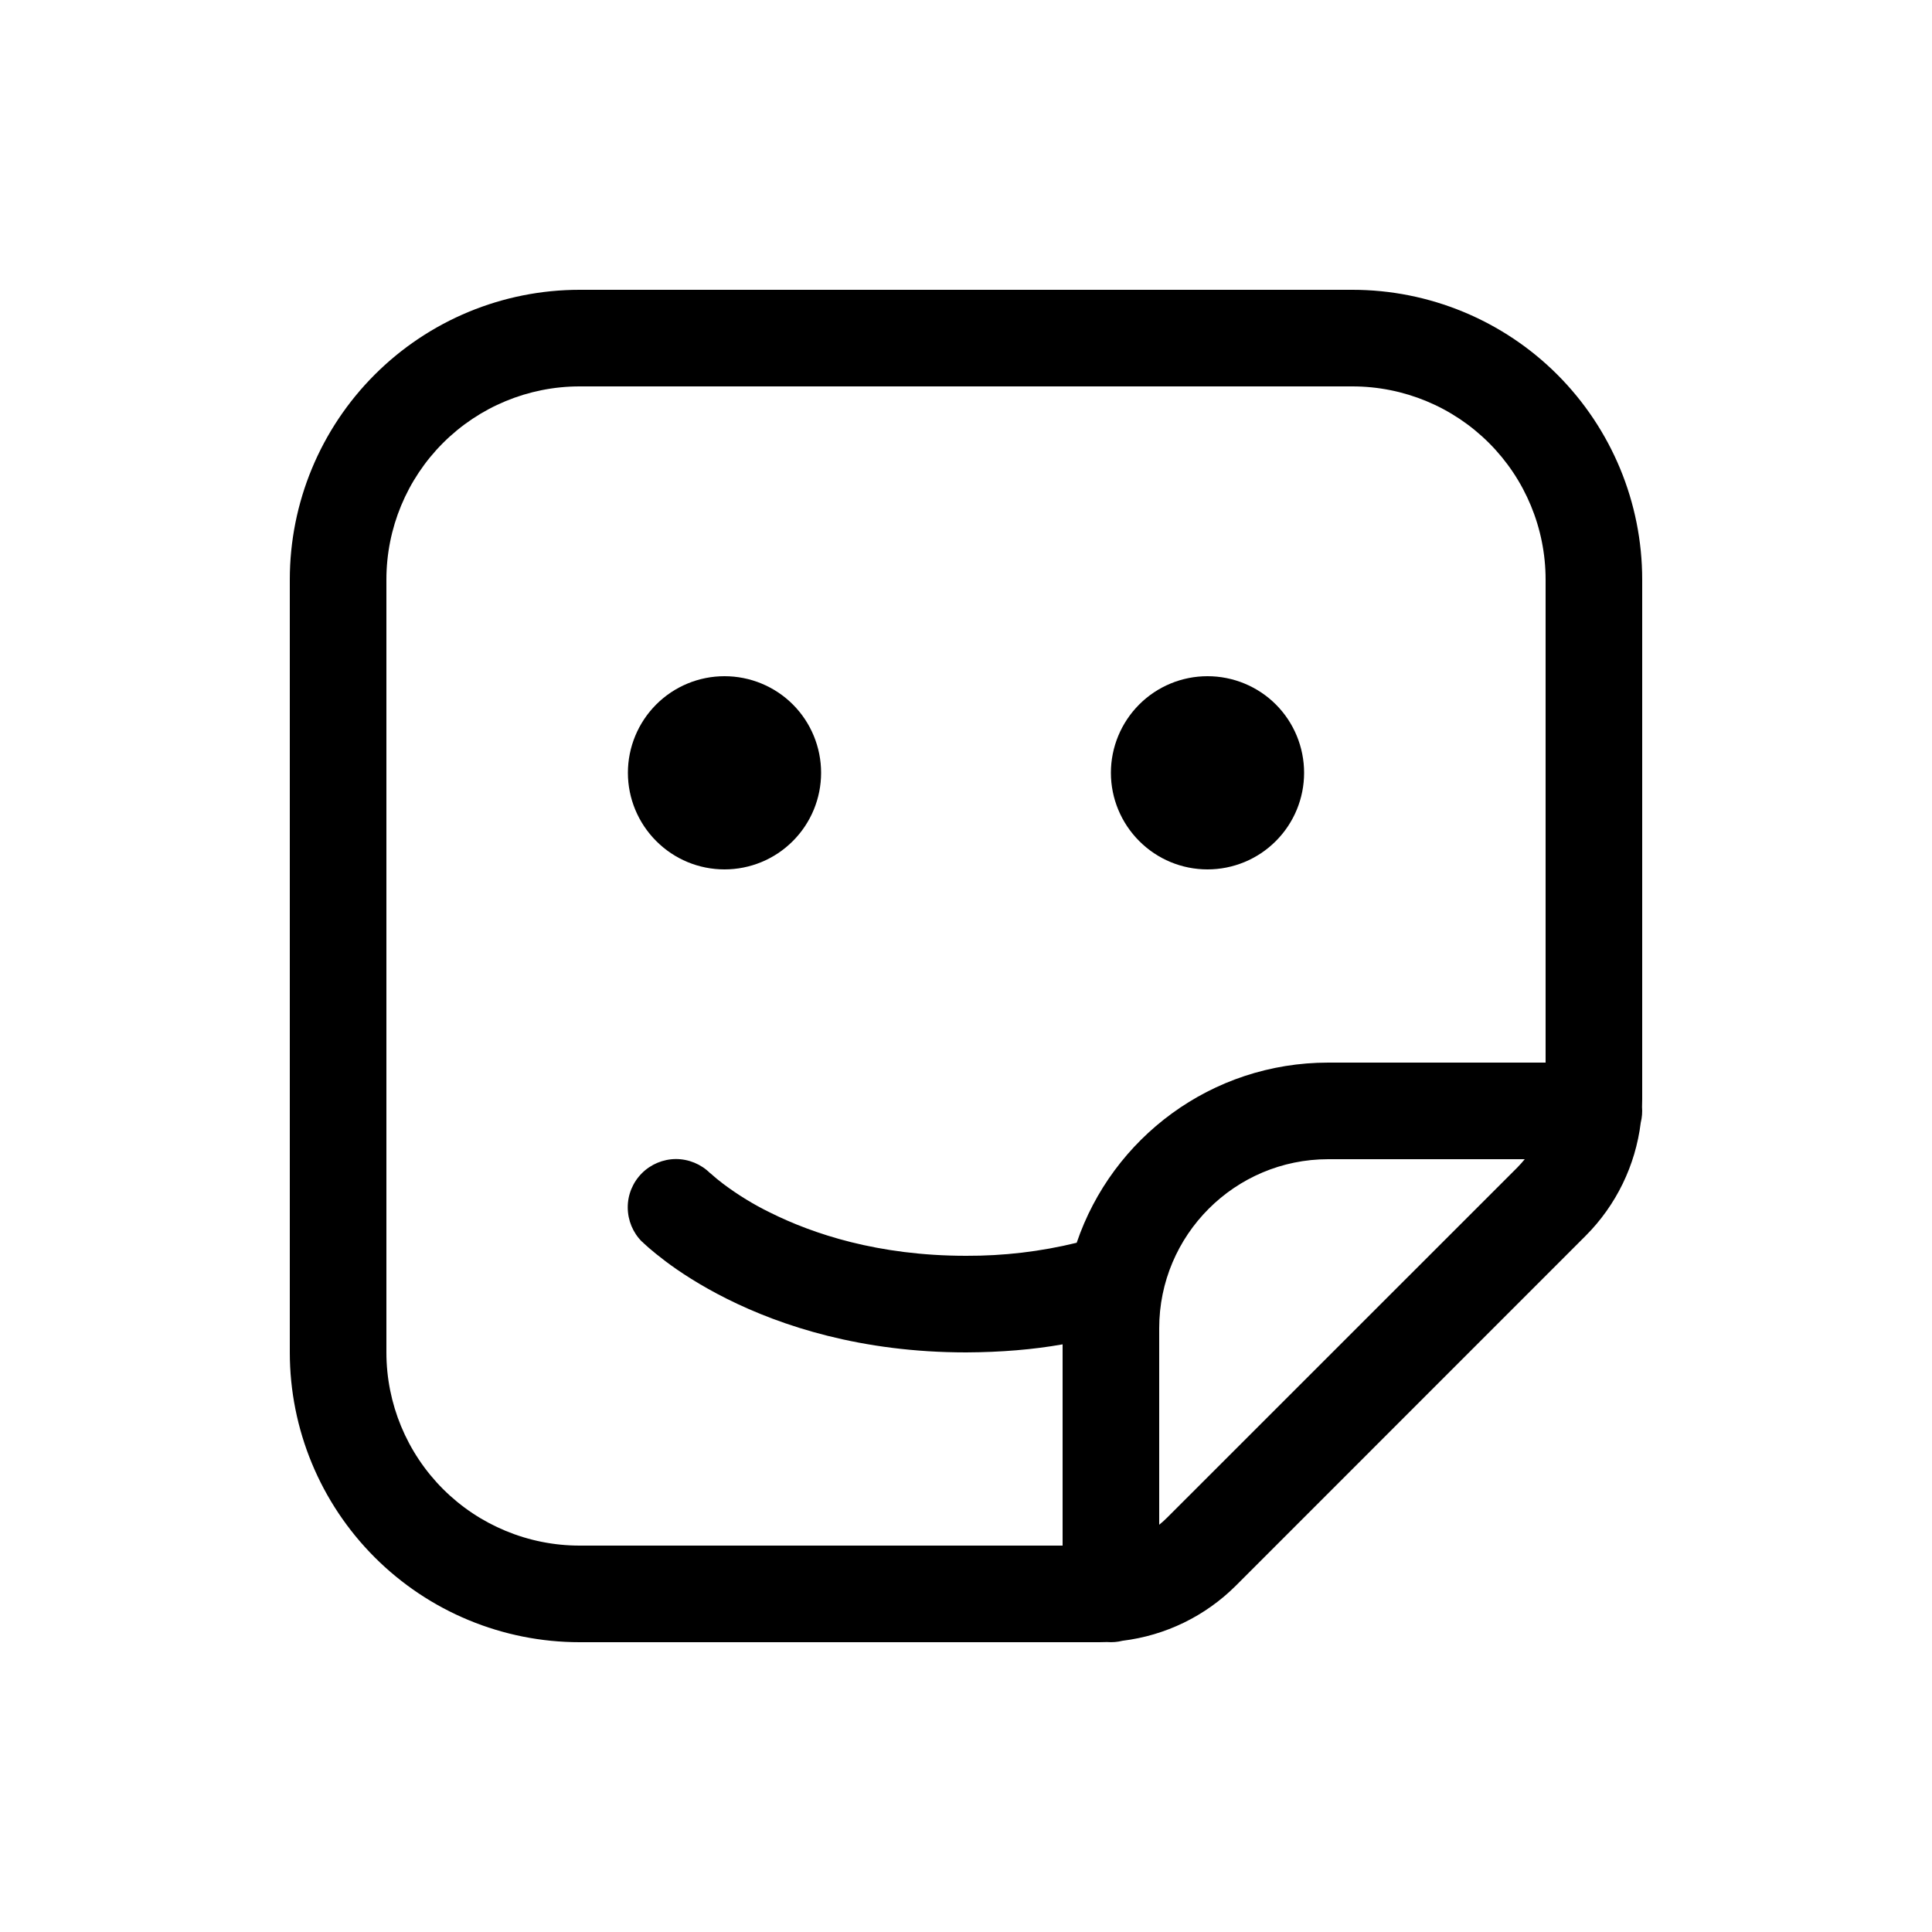
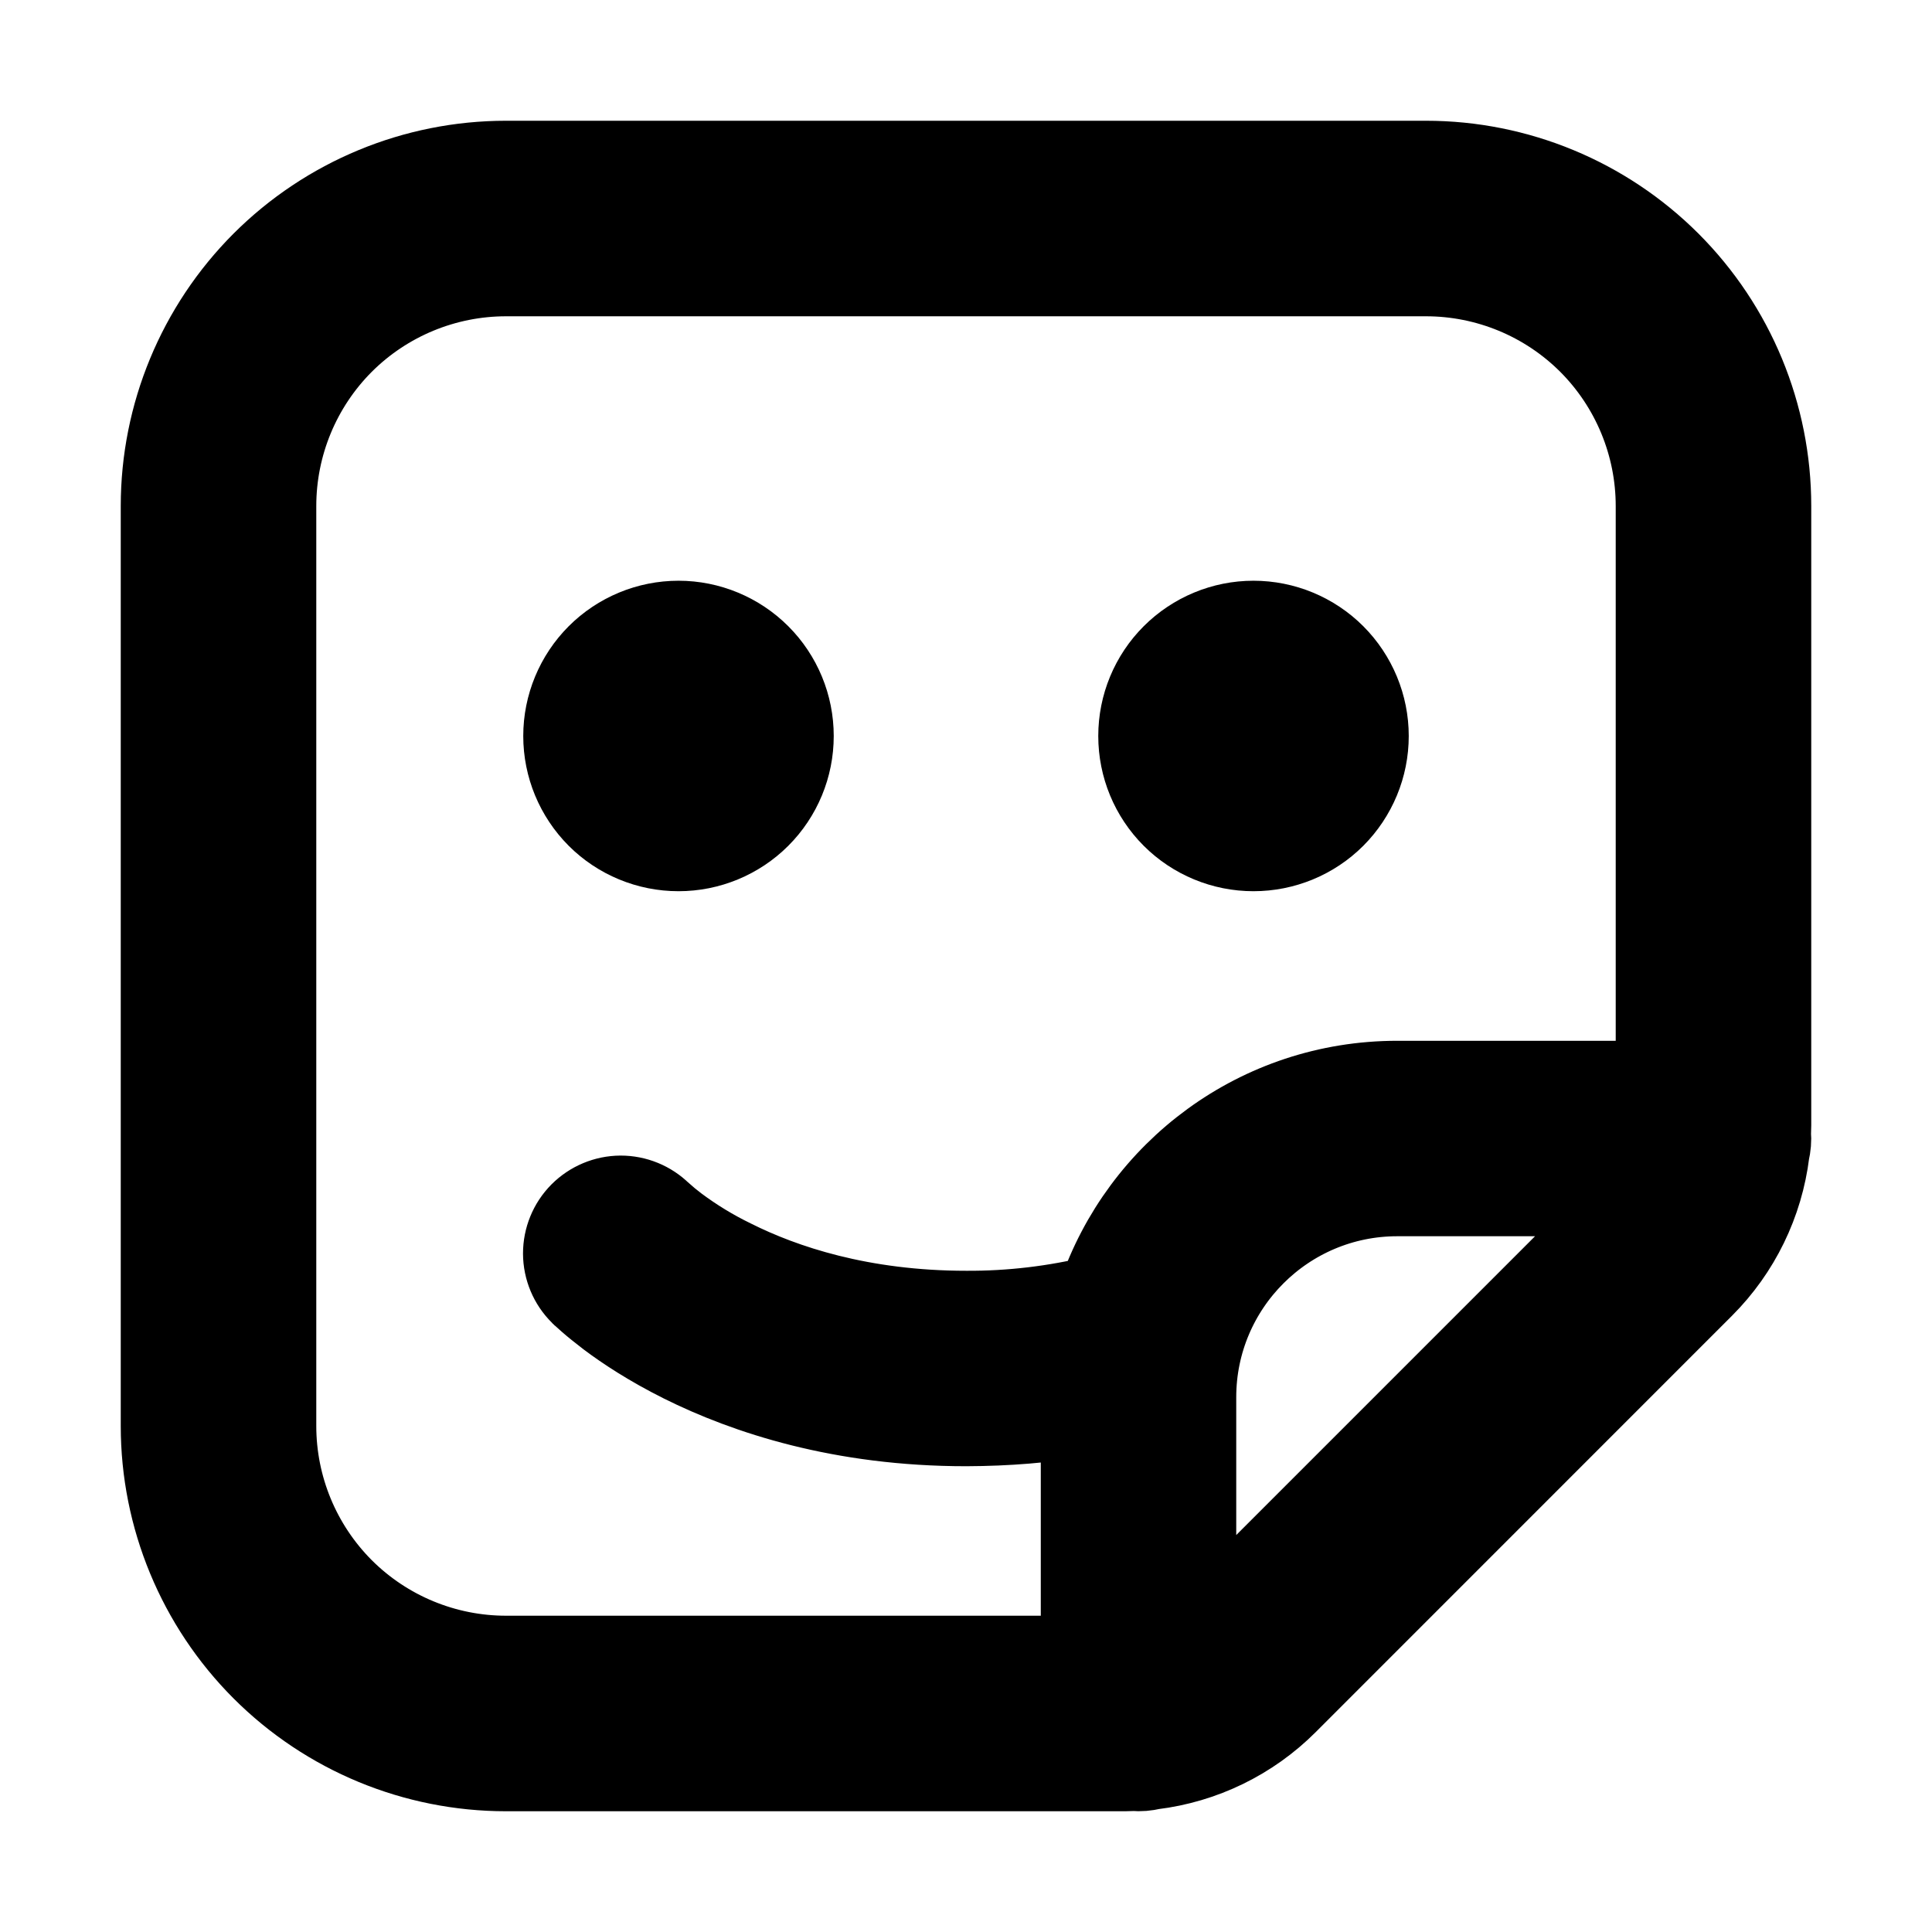
<svg xmlns="http://www.w3.org/2000/svg" width="24" height="24" viewBox="0 0 24 24" fill="none">
-   <path d="M9 10.8C9.318 10.8 9.624 10.674 9.849 10.448C10.074 10.223 10.2 9.918 10.2 9.6C10.2 9.282 10.074 8.976 9.849 8.751C9.624 8.526 9.318 8.4 9 8.4C8.682 8.4 8.377 8.526 8.152 8.751C7.927 8.976 7.8 9.282 7.8 9.6C7.8 9.918 7.927 10.223 8.152 10.448C8.377 10.674 8.682 10.8 9 10.8ZM16.2 9.6C16.2 9.918 16.074 10.223 15.849 10.448C15.624 10.674 15.318 10.8 15 10.8C14.682 10.8 14.377 10.674 14.152 10.448C13.927 10.223 13.8 9.918 13.8 9.6C13.8 9.282 13.927 8.976 14.152 8.751C14.377 8.526 14.682 8.4 15 8.4C15.318 8.4 15.624 8.526 15.849 8.751C16.074 8.976 16.2 9.282 16.2 9.6ZM3.6 7.2V16.8C3.6 17.755 3.979 18.67 4.655 19.346C5.33 20.021 6.245 20.4 7.2 20.4H13.655L13.751 20.398C13.816 20.403 13.882 20.398 13.945 20.382C14.477 20.317 14.972 20.077 15.352 19.698L19.697 15.352C20.076 14.973 20.317 14.477 20.382 13.945C20.398 13.882 20.403 13.816 20.398 13.751L20.4 13.655V7.2C20.4 6.245 20.021 5.33 19.346 4.654C18.671 3.979 17.755 3.6 16.8 3.6H7.2C6.245 3.6 5.33 3.979 4.655 4.654C3.979 5.33 3.6 6.245 3.6 7.2ZM19.2 7.2V13.2H16.5C15.048 13.2 13.817 14.136 13.375 15.438C12.926 15.548 12.465 15.602 12.002 15.6C10.905 15.6 10.095 15.326 9.569 15.064C9.363 14.964 9.168 14.844 8.985 14.707C8.929 14.665 8.876 14.621 8.825 14.575L8.821 14.573C8.708 14.461 8.555 14.398 8.396 14.398C8.237 14.399 8.084 14.463 7.972 14.576C7.86 14.689 7.797 14.842 7.798 15.001C7.799 15.16 7.862 15.313 7.975 15.425L7.978 15.426L7.98 15.428L7.986 15.434L8.004 15.451L8.062 15.503C8.11 15.545 8.178 15.6 8.266 15.667C8.441 15.799 8.697 15.968 9.033 16.136C9.706 16.472 10.698 16.8 12.002 16.8C12.434 16.798 12.834 16.765 13.2 16.7V19.2H7.2C6.564 19.2 5.953 18.947 5.503 18.497C5.053 18.047 4.8 17.436 4.8 16.8V7.2C4.8 6.563 5.053 5.953 5.503 5.503C5.953 5.053 6.564 4.8 7.2 4.8H16.8C17.437 4.8 18.047 5.053 18.497 5.503C18.947 5.953 19.2 6.563 19.2 7.2ZM14.503 18.848C14.471 18.881 14.436 18.912 14.4 18.941V16.5C14.4 15.341 15.341 14.4 16.5 14.4H18.941C18.912 14.436 18.881 14.47 18.849 14.503L14.503 18.848Z" fill="black" />
+   <path d="M8.429 10.571C8.807 10.571 9.171 10.421 9.439 10.153C9.707 9.885 9.857 9.522 9.857 9.143C9.857 8.764 9.707 8.401 9.439 8.133C9.171 7.865 8.807 7.714 8.429 7.714C8.05 7.714 7.686 7.865 7.418 8.133C7.151 8.401 7 8.764 7 9.143C7 9.522 7.151 9.885 7.418 10.153C7.686 10.421 8.05 10.571 8.429 10.571ZM17 9.143C17 9.522 16.849 9.885 16.582 10.153C16.314 10.421 15.95 10.571 15.571 10.571C15.193 10.571 14.829 10.421 14.561 10.153C14.293 9.885 14.143 9.522 14.143 9.143C14.143 8.764 14.293 8.401 14.561 8.133C14.829 7.865 15.193 7.714 15.571 7.714C15.95 7.714 16.314 7.865 16.582 8.133C16.849 8.401 17 8.764 17 9.143ZM2 6.286V17.714C2 18.851 2.452 19.941 3.255 20.745C4.059 21.549 5.149 22 6.286 22H13.97L14.084 21.997C14.162 22.004 14.24 21.997 14.316 21.979C14.949 21.902 15.539 21.615 15.99 21.164L21.163 15.99C21.614 15.539 21.901 14.949 21.979 14.316C21.997 14.24 22.004 14.162 21.997 14.084L22 13.97V6.286C22 5.149 21.549 4.059 20.745 3.255C19.941 2.452 18.851 2 17.714 2H6.286C5.149 2 4.059 2.452 3.255 3.255C2.452 4.059 2 5.149 2 6.286ZM20.571 6.286V13.429H17.357C15.629 13.429 14.163 14.543 13.637 16.093C13.102 16.224 12.553 16.289 12.003 16.286C10.696 16.286 9.731 15.96 9.106 15.647C8.861 15.528 8.628 15.386 8.41 15.223C8.344 15.173 8.281 15.121 8.22 15.066L8.216 15.063C8.081 14.929 7.899 14.855 7.71 14.855C7.52 14.856 7.339 14.932 7.205 15.066C7.071 15.201 6.997 15.383 6.997 15.572C6.998 15.762 7.074 15.944 7.209 16.077L7.211 16.079L7.214 16.081L7.221 16.089L7.243 16.109L7.311 16.17C7.369 16.221 7.45 16.286 7.554 16.366C7.763 16.523 8.067 16.724 8.467 16.924C9.269 17.324 10.45 17.714 12.003 17.714C12.517 17.712 12.992 17.673 13.429 17.596V20.571H6.286C5.528 20.571 4.801 20.27 4.265 19.735C3.73 19.199 3.429 18.472 3.429 17.714V6.286C3.429 5.528 3.73 4.801 4.265 4.265C4.801 3.73 5.528 3.429 6.286 3.429H17.714C18.472 3.429 19.199 3.73 19.735 4.265C20.27 4.801 20.571 5.528 20.571 6.286ZM14.98 20.153C14.941 20.192 14.9 20.229 14.857 20.263V17.357C14.857 15.977 15.977 14.857 17.357 14.857H20.263C20.229 14.9 20.192 14.941 20.153 14.98L14.98 20.153Z" fill="black" stroke="black" />
</svg>
